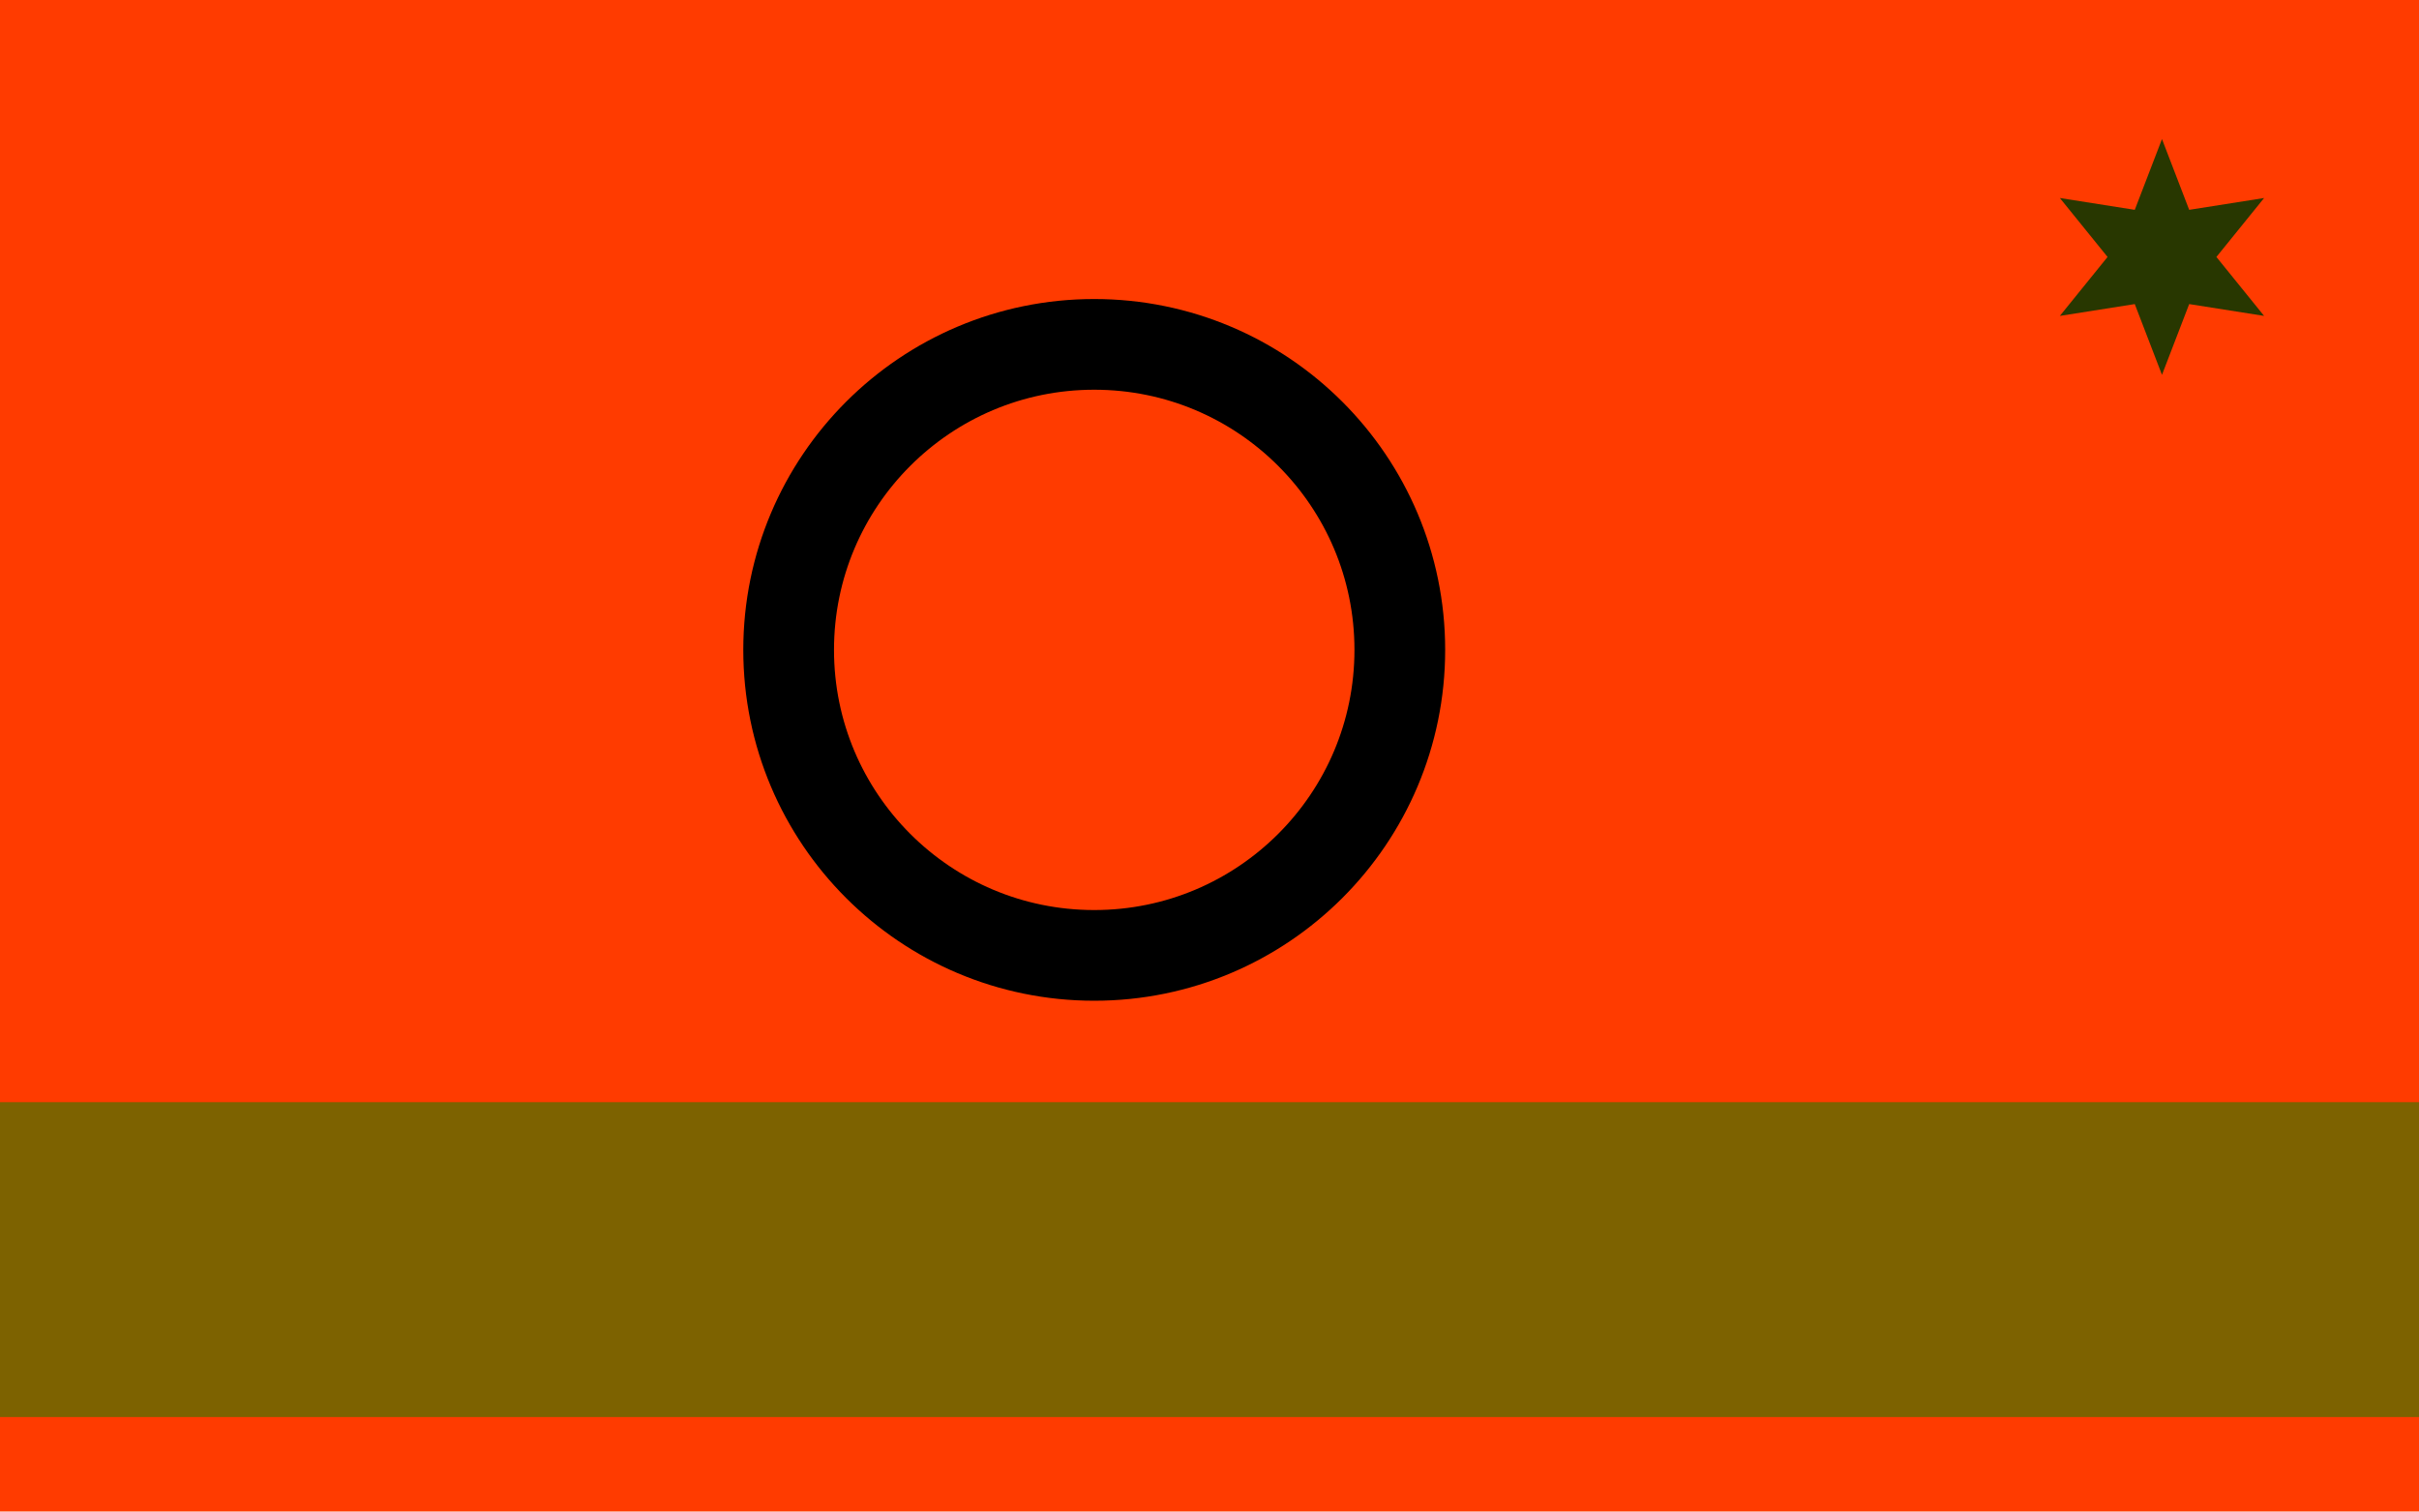
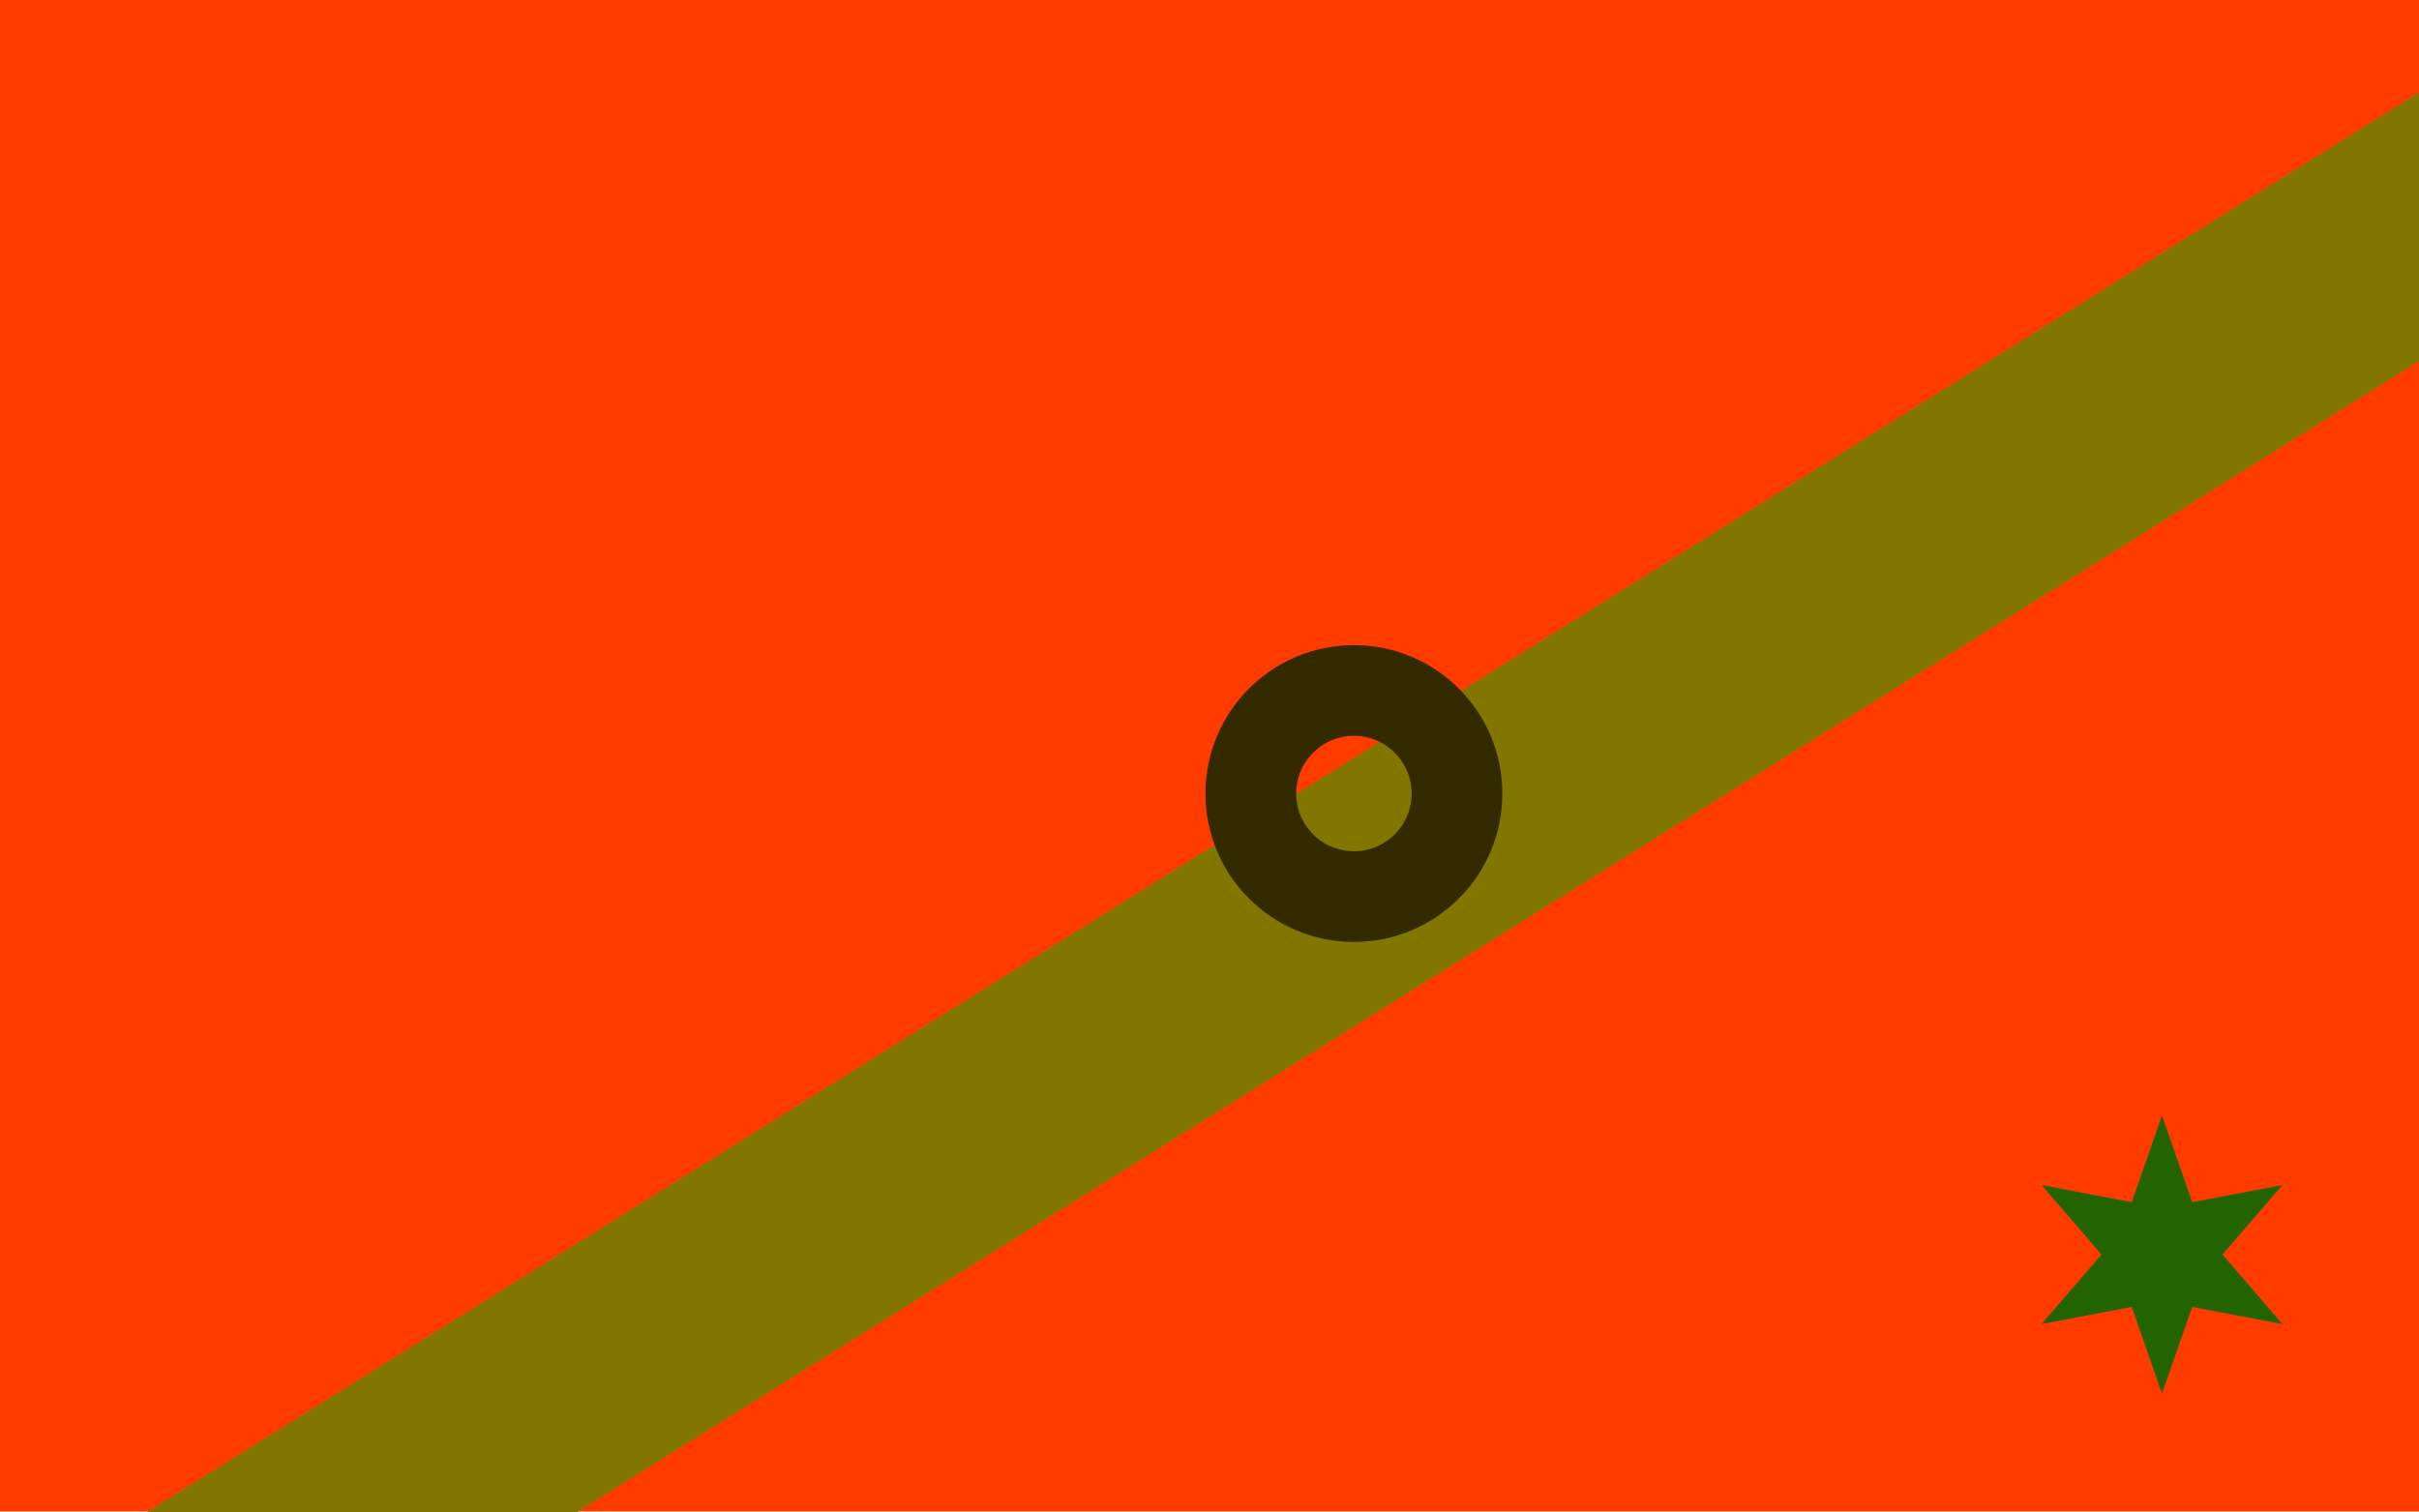
<svg xmlns="http://www.w3.org/2000/svg" version="1.1" width="800" height="500" viewBox="0 0 800 500">
  <defs />
  <g />
  <g transform="scale(1,1)">
    <g>
      <g transform="scale(1,1)">
        <rect fill="rgb(255,59,0)" stroke="none" x="0" y="0" width="800" height="500" fill-opacity="1" />
      </g>
-       <path fill="none" stroke="rgb(125,98,0)" paint-order="fill stroke markers" d=" M 0 416.667 L 800 416.667" stroke-opacity="1" stroke-linecap="square" stroke-miterlimit="10" stroke-width="104.162" />
-       <path fill="none" stroke="rgb(0,0,0)" paint-order="fill stroke markers" d=" M 260.818 214.977 C 260.818 159.163 306.064 113.917 361.878 113.917 C 417.693 113.917 462.939 159.163 462.939 214.977 C 462.939 270.791 417.693 316.038 361.878 316.038 C 306.064 316.038 260.818 270.791 260.818 214.977 Z" stroke-opacity="1" stroke-linecap="square" stroke-miterlimit="10" stroke-width="30" />
-       <g transform="translate(715,85) rotate(-90,0,0)">
-         <path fill="rgb(40,55,0)" stroke="none" paint-order="stroke fill markers" d=" M 39 0 L 15.588 9 L 19.5 33.775 L 1.102182119232618e-15 18 L -19.5 33.775 L -15.588 9 L -39 4.776122516674678e-15 L -15.588 -9 L -19.5 -33.775 L -3.3065463576978533e-15 -18 L 19.5 -33.775 L 15.588 -9 L 39 -4.419120340165424e-14 L 15.588 9 L 39 0 L 39 0" fill-opacity="1" />
+       <g transform="translate(920,0)">
+         <path fill="none" stroke="rgb(129,118,0)" paint-order="fill stroke markers" d=" M -1600 1000 L 800 -500" stroke-opacity="1" stroke-linecap="square" stroke-miterlimit="10" stroke-width="75.379" />
+         <g transform="translate(-920,0)">
+           <path fill="none" stroke="rgb(52,42,0)" paint-order="fill stroke markers" d=" M 413.668 262.5 C 413.668 243.672 428.931 228.409 447.759 228.409 C 466.587 228.409 481.85 243.672 481.85 262.5 C 481.85 281.328 466.587 296.591 447.759 296.591 C 428.931 296.591 413.668 281.328 413.668 262.5 Z" stroke-opacity="1" stroke-linecap="square" stroke-miterlimit="10" stroke-width="30" />
+           <g transform="translate(715,415) rotate(-90,0,0)">
+             <path fill="rgb(34,101,0)" stroke="none" paint-order="stroke fill markers" d=" M 46 0 L 17.321 10 L 23 39.837 L 1.2246467991473533e-15 20 L -23 39.837 L -17.321 10 L -46 5.633375276077825e-15 L -17.321 -10 L -23 -39.837 L -3.673940397442059e-15 -20 L 23 -39.837 L 17.321 -10 L 46 -5.2122957858361413e-14 L 17.321 10 L 46 0 L 46 0" fill-opacity="1" />
+           </g>
+         </g>
      </g>
    </g>
  </g>
</svg>
